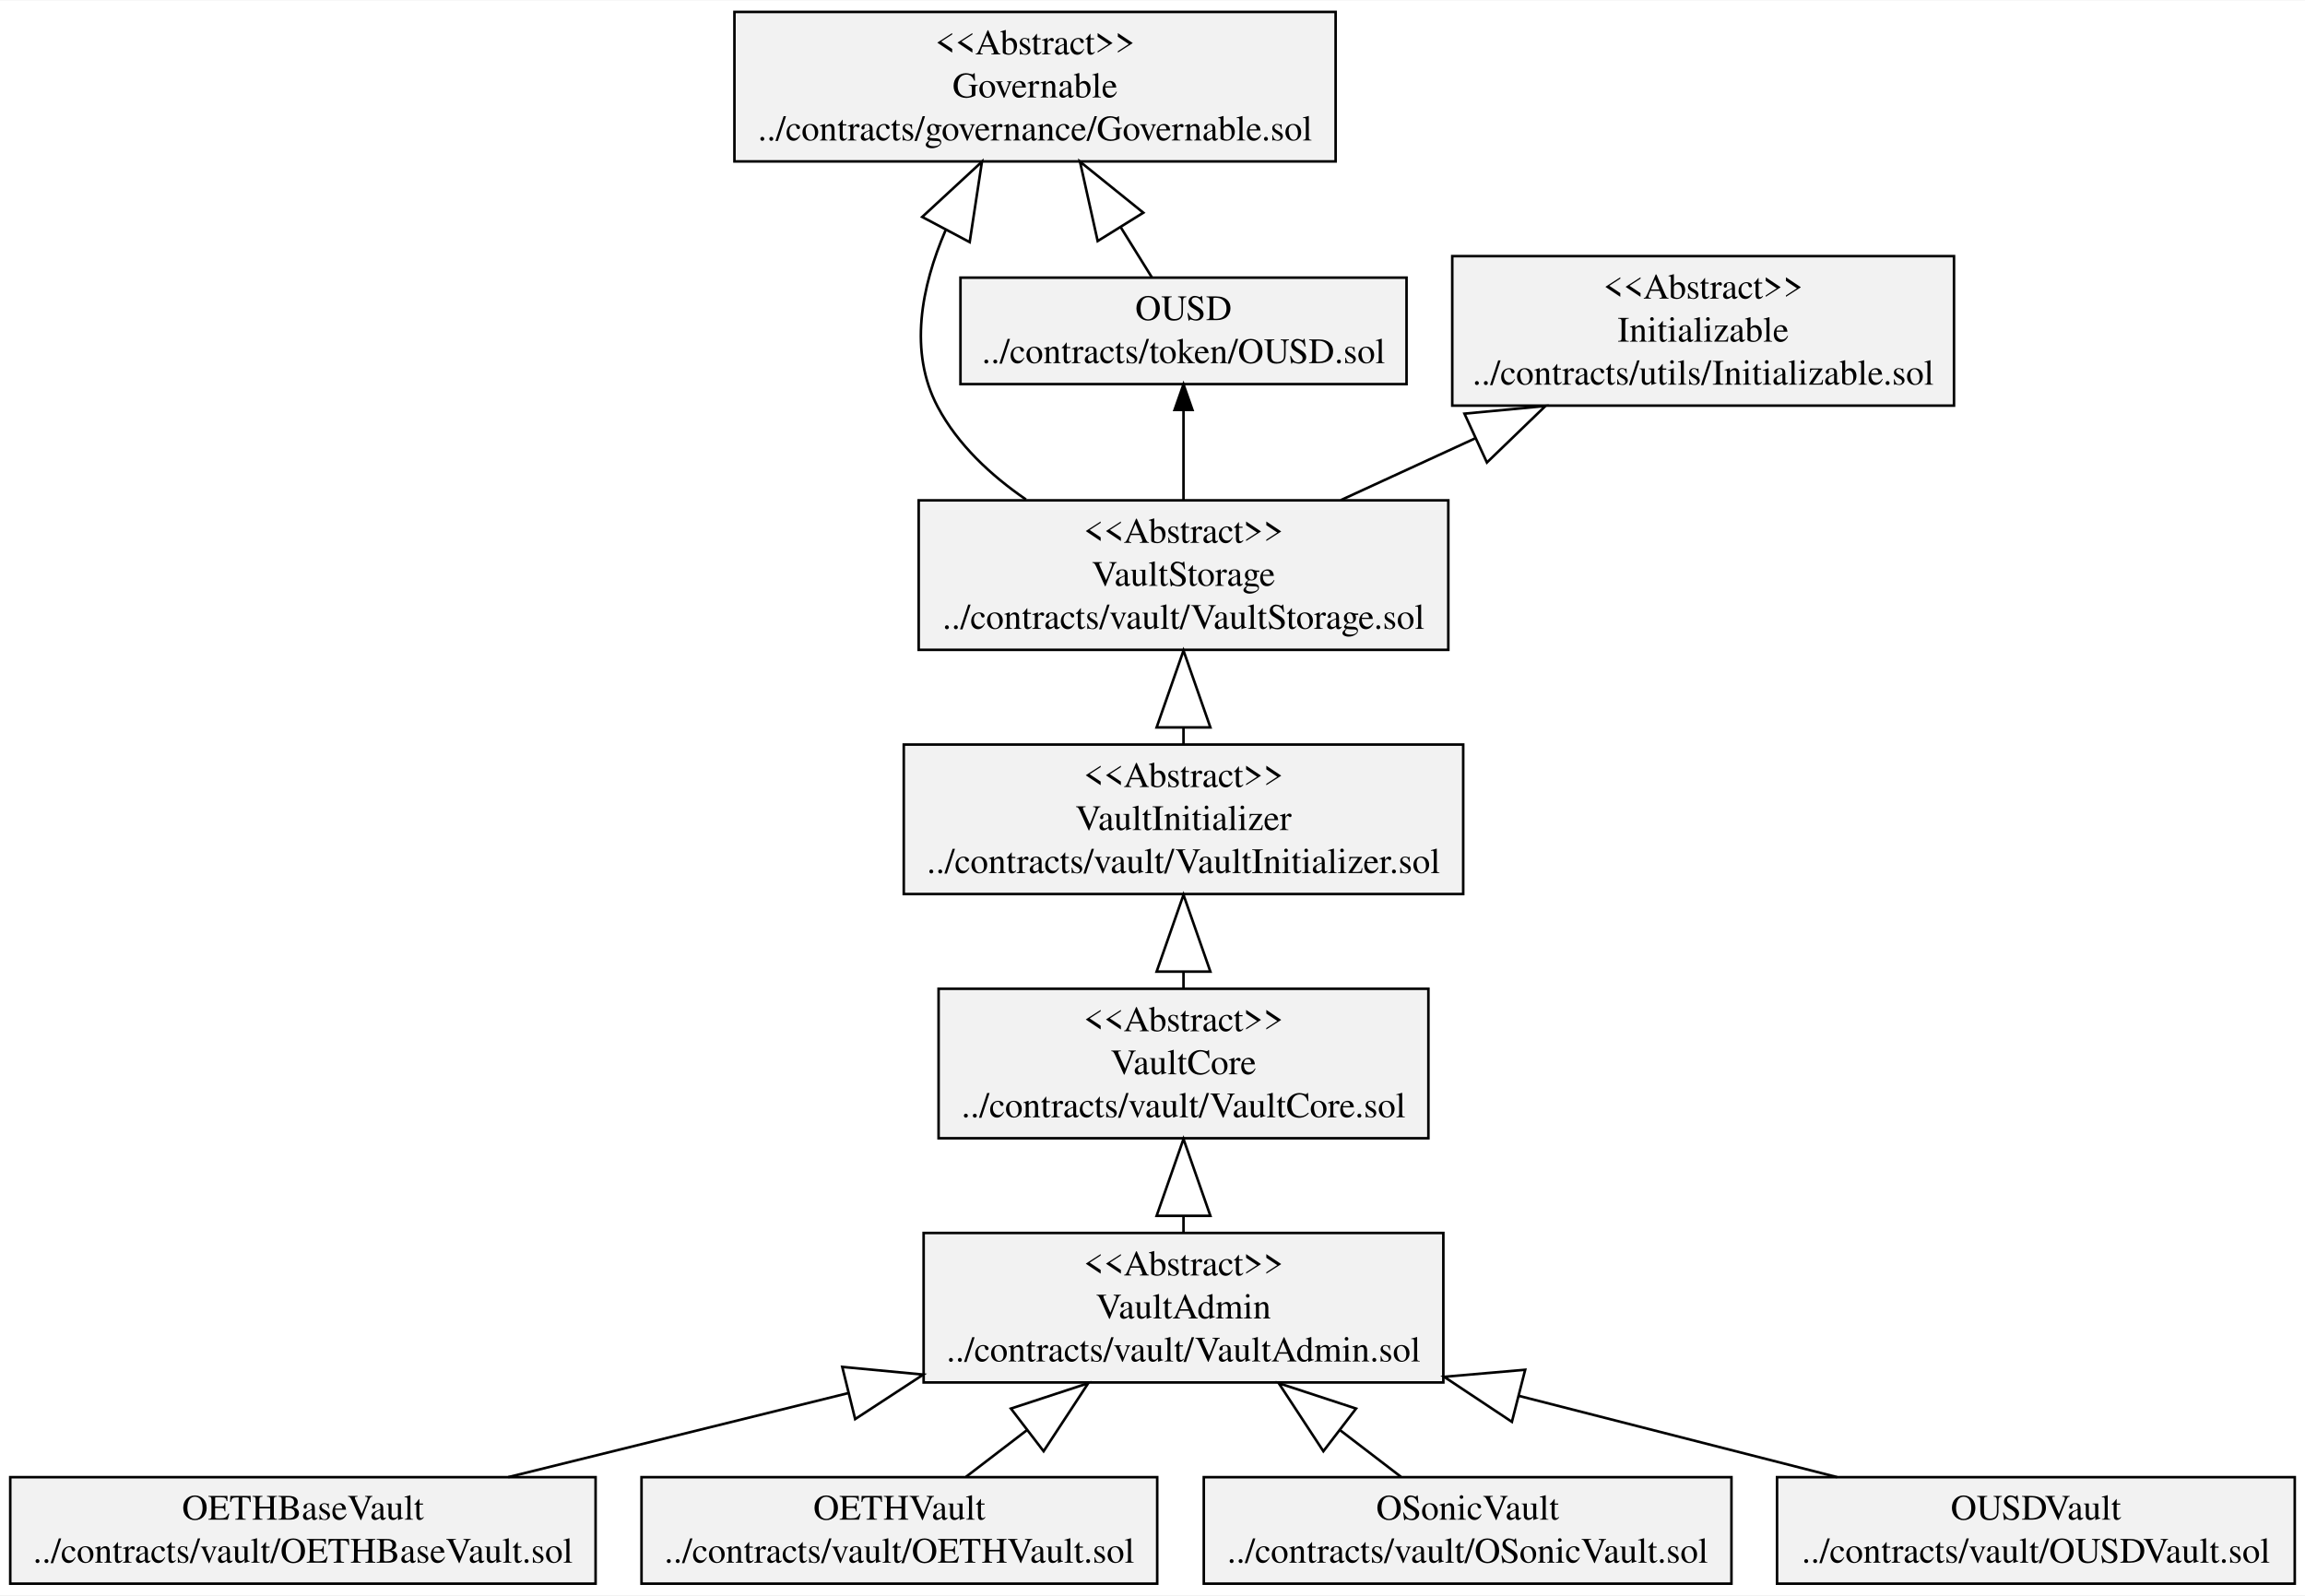
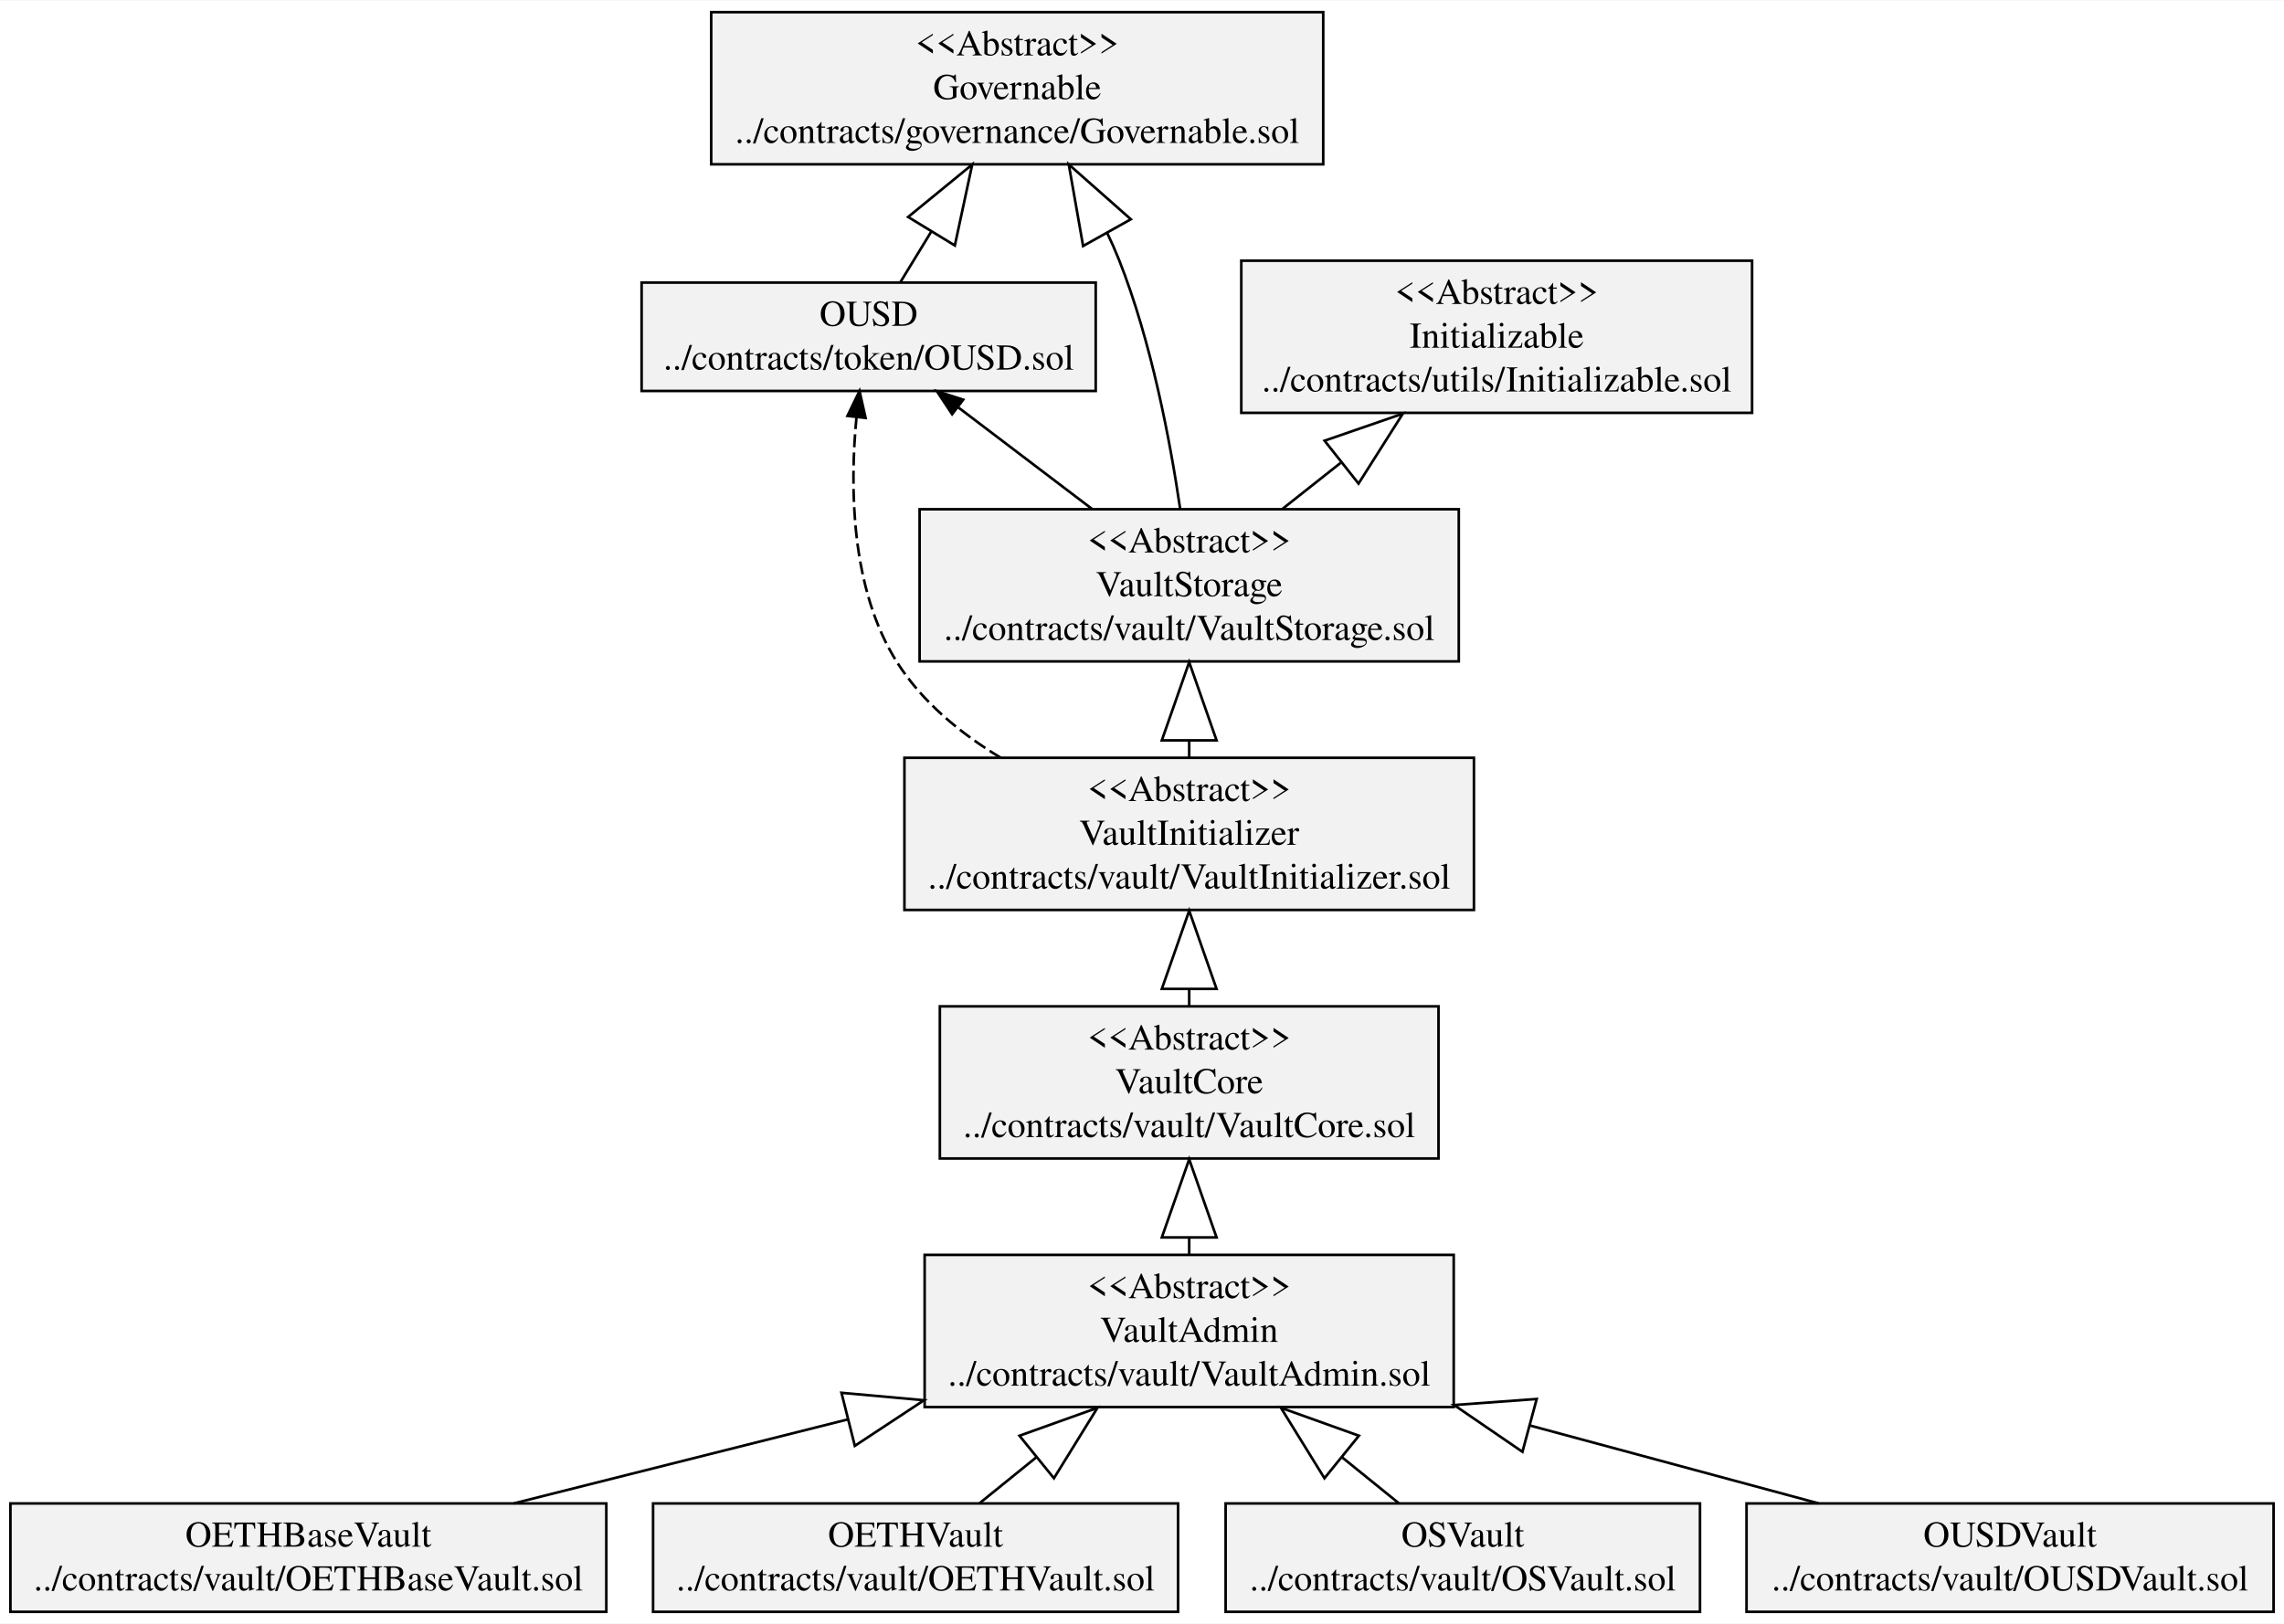
- <svg xmlns="http://www.w3.org/2000/svg" width="900pt" height="623pt" viewBox="0.00 0.00 900.46 623.00">
+ <svg xmlns="http://www.w3.org/2000/svg" width="876pt" height="623pt" viewBox="0.00 0.00 876.46 623.00">
  <g id="graph0" class="graph" transform="scale(1 1) rotate(0) translate(4 619)">
-     <polygon fill="white" stroke="transparent" points="-4,4 -4,-619 896.46,-619 896.46,4 -4,4" />
+     <polygon fill="white" stroke="transparent" points="-4,4 -4,-619 872.46,-619 872.46,4 -4,4" />
    <g id="node1" class="node">
-       <polygon fill="#f2f2f2" stroke="black" points="282.91,-556.1 282.91,-614.5 517.77,-614.5 517.77,-556.1 282.91,-556.1" />
-       <text text-anchor="middle" x="400.34" y="-597.9" font-family="Times,serif" font-size="14.00">&lt;&lt;Abstract&gt;&gt;</text>
-       <text text-anchor="middle" x="400.34" y="-581.1" font-family="Times,serif" font-size="14.00">Governable</text>
-       <text text-anchor="middle" x="400.34" y="-564.3" font-family="Times,serif" font-size="14.00">../contracts/governance/Governable.sol</text>
+       <polygon fill="#f2f2f2" stroke="black" points="268.91,-556.1 268.91,-614.5 503.77,-614.5 503.77,-556.1 268.91,-556.1" />
+       <text text-anchor="middle" x="386.34" y="-597.9" font-family="Times,serif" font-size="14.00">&lt;&lt;Abstract&gt;&gt;</text>
+       <text text-anchor="middle" x="386.34" y="-581.1" font-family="Times,serif" font-size="14.00">Governable</text>
+       <text text-anchor="middle" x="386.34" y="-564.3" font-family="Times,serif" font-size="14.00">../contracts/governance/Governable.sol</text>
    </g>
    <g id="node2" class="node">
-       <polygon fill="#f2f2f2" stroke="black" points="371.21,-469.1 371.21,-510.7 545.47,-510.7 545.47,-469.1 371.21,-469.1" />
-       <text text-anchor="middle" x="458.34" y="-494.1" font-family="Times,serif" font-size="14.00">OUSD</text>
-       <text text-anchor="middle" x="458.34" y="-477.3" font-family="Times,serif" font-size="14.00">../contracts/token/OUSD.sol</text>
+       <polygon fill="#f2f2f2" stroke="black" points="242.21,-469.1 242.21,-510.7 416.47,-510.7 416.47,-469.1 242.21,-469.1" />
+       <text text-anchor="middle" x="329.34" y="-494.1" font-family="Times,serif" font-size="14.00">OUSD</text>
+       <text text-anchor="middle" x="329.34" y="-477.3" font-family="Times,serif" font-size="14.00">../contracts/token/OUSD.sol</text>
    </g>
    <g id="edge1" class="edge">
-       <path fill="none" stroke="black" d="M446.04,-510.71C442.39,-516.57 438.22,-523.3 433.9,-530.25" />
-       <polygon fill="none" stroke="black" points="424.81,-524.99 417.9,-556.02 442.65,-536.07 424.81,-524.99" />
+       <path fill="none" stroke="black" d="M341.42,-510.71C345,-516.57 349.11,-523.3 353.35,-530.25" />
+       <polygon fill="none" stroke="black" points="344.48,-535.88 369.08,-556.02 362.41,-524.94 344.48,-535.88" />
    </g>
    <g id="node3" class="node">
-       <polygon fill="#f2f2f2" stroke="black" points="563.33,-460.7 563.33,-519.1 759.34,-519.1 759.34,-460.7 563.33,-460.7" />
-       <text text-anchor="middle" x="661.34" y="-502.5" font-family="Times,serif" font-size="14.00">&lt;&lt;Abstract&gt;&gt;</text>
-       <text text-anchor="middle" x="661.34" y="-485.7" font-family="Times,serif" font-size="14.00">Initializable</text>
-       <text text-anchor="middle" x="661.34" y="-468.9" font-family="Times,serif" font-size="14.00">../contracts/utils/Initializable.sol</text>
+       <polygon fill="#f2f2f2" stroke="black" points="472.33,-460.7 472.33,-519.1 668.34,-519.1 668.34,-460.7 472.33,-460.7" />
+       <text text-anchor="middle" x="570.34" y="-502.5" font-family="Times,serif" font-size="14.00">&lt;&lt;Abstract&gt;&gt;</text>
+       <text text-anchor="middle" x="570.34" y="-485.7" font-family="Times,serif" font-size="14.00">Initializable</text>
+       <text text-anchor="middle" x="570.34" y="-468.9" font-family="Times,serif" font-size="14.00">../contracts/utils/Initializable.sol</text>
    </g>
    <g id="node4" class="node">
      <polygon fill="#f2f2f2" stroke="black" points="0,-0.5 0,-42.1 228.67,-42.1 228.67,-0.5 0,-0.5" />
      <text text-anchor="middle" x="114.34" y="-25.5" font-family="Times,serif" font-size="14.00">OETHBaseVault</text>
      <text text-anchor="middle" x="114.34" y="-8.7" font-family="Times,serif" font-size="14.00">../contracts/vault/OETHBaseVault.sol</text>
    </g>
    <g id="node8" class="node">
-       <polygon fill="#f2f2f2" stroke="black" points="356.82,-79.1 356.82,-137.5 559.85,-137.5 559.85,-79.1 356.82,-79.1" />
-       <text text-anchor="middle" x="458.34" y="-120.9" font-family="Times,serif" font-size="14.00">&lt;&lt;Abstract&gt;&gt;</text>
-       <text text-anchor="middle" x="458.34" y="-104.1" font-family="Times,serif" font-size="14.00">VaultAdmin</text>
-       <text text-anchor="middle" x="458.34" y="-87.3" font-family="Times,serif" font-size="14.00">../contracts/vault/VaultAdmin.sol</text>
+       <polygon fill="#f2f2f2" stroke="black" points="350.82,-79.1 350.82,-137.5 553.85,-137.5 553.85,-79.1 350.82,-79.1" />
+       <text text-anchor="middle" x="452.34" y="-120.9" font-family="Times,serif" font-size="14.00">&lt;&lt;Abstract&gt;&gt;</text>
+       <text text-anchor="middle" x="452.34" y="-104.1" font-family="Times,serif" font-size="14.00">VaultAdmin</text>
+       <text text-anchor="middle" x="452.34" y="-87.3" font-family="Times,serif" font-size="14.00">../contracts/vault/VaultAdmin.sol</text>
    </g>
    <g id="edge2" class="edge">
-       <path fill="none" stroke="black" d="M194.55,-42.12C234.02,-51.87 282.61,-63.88 327.28,-74.92" />
-       <polygon fill="none" stroke="black" points="325.03,-85.18 356.68,-82.18 330.07,-64.79 325.03,-85.18" />
+       <path fill="none" stroke="black" d="M193.16,-42.12C231.27,-51.71 278.05,-63.47 321.32,-74.35" />
+       <polygon fill="none" stroke="black" points="318.91,-84.57 350.57,-81.71 324.03,-64.21 318.91,-84.57" />
    </g>
    <g id="node5" class="node">
      <polygon fill="#f2f2f2" stroke="black" points="246.61,-0.5 246.61,-42.1 448.07,-42.1 448.07,-0.5 246.61,-0.5" />
      <text text-anchor="middle" x="347.34" y="-25.5" font-family="Times,serif" font-size="14.00">OETHVault</text>
      <text text-anchor="middle" x="347.34" y="-8.7" font-family="Times,serif" font-size="14.00">../contracts/vault/OETHVault.sol</text>
    </g>
    <g id="edge3" class="edge">
-       <path fill="none" stroke="black" d="M373.36,-42.23C380.58,-47.76 388.75,-54.01 397.08,-60.4" />
-       <polygon fill="none" stroke="black" points="390.92,-68.9 421.13,-78.81 403.69,-52.23 390.92,-68.9" />
+       <path fill="none" stroke="black" d="M371.95,-42.23C378.58,-47.59 386.03,-53.63 393.67,-59.81" />
+       <polygon fill="none" stroke="black" points="387.21,-68.09 417.14,-78.81 400.43,-51.77 387.21,-68.09" />
    </g>
    <g id="node6" class="node">
-       <polygon fill="#f2f2f2" stroke="black" points="466.27,-0.5 466.27,-42.1 672.4,-42.1 672.4,-0.5 466.27,-0.5" />
-       <text text-anchor="middle" x="569.34" y="-25.5" font-family="Times,serif" font-size="14.00">OSonicVault</text>
-       <text text-anchor="middle" x="569.34" y="-8.7" font-family="Times,serif" font-size="14.00">../contracts/vault/OSonicVault.sol</text>
+       <polygon fill="#f2f2f2" stroke="black" points="466.32,-0.5 466.32,-42.1 648.35,-42.1 648.35,-0.5 466.32,-0.5" />
+       <text text-anchor="middle" x="557.34" y="-25.5" font-family="Times,serif" font-size="14.00">OSVault</text>
+       <text text-anchor="middle" x="557.34" y="-8.7" font-family="Times,serif" font-size="14.00">../contracts/vault/OSVault.sol</text>
    </g>
    <g id="edge4" class="edge">
-       <path fill="none" stroke="black" d="M543.31,-42.23C536.09,-47.76 527.93,-54.01 519.59,-60.4" />
-       <polygon fill="none" stroke="black" points="512.98,-52.23 495.55,-78.81 525.75,-68.9 512.98,-52.23" />
+       <path fill="none" stroke="black" d="M532.72,-42.23C526.1,-47.59 518.64,-53.63 511,-59.81" />
+       <polygon fill="none" stroke="black" points="504.25,-51.77 487.54,-78.81 517.46,-68.09 504.25,-51.77" />
    </g>
    <g id="node7" class="node">
-       <polygon fill="#f2f2f2" stroke="black" points="690.21,-0.5 690.21,-42.1 892.46,-42.1 892.46,-0.5 690.21,-0.5" />
-       <text text-anchor="middle" x="791.34" y="-25.5" font-family="Times,serif" font-size="14.00">OUSDVault</text>
-       <text text-anchor="middle" x="791.34" y="-8.7" font-family="Times,serif" font-size="14.00">../contracts/vault/OUSDVault.sol</text>
+       <polygon fill="#f2f2f2" stroke="black" points="666.21,-0.5 666.21,-42.1 868.46,-42.1 868.46,-0.5 666.21,-0.5" />
+       <text text-anchor="middle" x="767.34" y="-25.5" font-family="Times,serif" font-size="14.00">OUSDVault</text>
+       <text text-anchor="middle" x="767.34" y="-8.7" font-family="Times,serif" font-size="14.00">../contracts/vault/OUSDVault.sol</text>
    </g>
    <g id="edge5" class="edge">
-       <path fill="none" stroke="black" d="M713.68,-42.12C676.7,-51.56 631.44,-63.11 589.36,-73.86" />
-       <polygon fill="none" stroke="black" points="586.63,-63.72 560.15,-81.31 591.82,-84.06 586.63,-63.72" />
+       <path fill="none" stroke="black" d="M693.88,-42.12C660.87,-51.03 620.89,-61.82 583.04,-72.03" />
+       <polygon fill="none" stroke="black" points="580.22,-61.92 553.99,-79.87 585.69,-82.19 580.22,-61.92" />
    </g>
    <g id="node9" class="node">
-       <polygon fill="#f2f2f2" stroke="black" points="362.66,-174.5 362.66,-232.9 554.01,-232.9 554.01,-174.5 362.66,-174.5" />
-       <text text-anchor="middle" x="458.34" y="-216.3" font-family="Times,serif" font-size="14.00">&lt;&lt;Abstract&gt;&gt;</text>
-       <text text-anchor="middle" x="458.34" y="-199.5" font-family="Times,serif" font-size="14.00">VaultCore</text>
-       <text text-anchor="middle" x="458.34" y="-182.7" font-family="Times,serif" font-size="14.00">../contracts/vault/VaultCore.sol</text>
+       <polygon fill="#f2f2f2" stroke="black" points="356.66,-174.5 356.66,-232.9 548.01,-232.9 548.01,-174.5 356.66,-174.5" />
+       <text text-anchor="middle" x="452.34" y="-216.3" font-family="Times,serif" font-size="14.00">&lt;&lt;Abstract&gt;&gt;</text>
+       <text text-anchor="middle" x="452.34" y="-199.5" font-family="Times,serif" font-size="14.00">VaultCore</text>
+       <text text-anchor="middle" x="452.34" y="-182.7" font-family="Times,serif" font-size="14.00">../contracts/vault/VaultCore.sol</text>
    </g>
    <g id="edge6" class="edge">
-       <path fill="none" stroke="black" d="M458.34,-137.58C458.34,-139.66 458.34,-141.8 458.34,-143.98" />
-       <polygon fill="none" stroke="black" points="447.84,-144.2 458.34,-174.2 468.84,-144.2 447.84,-144.2" />
+       <path fill="none" stroke="black" d="M452.34,-137.58C452.34,-139.66 452.34,-141.8 452.34,-143.98" />
+       <polygon fill="none" stroke="black" points="441.84,-144.2 452.34,-174.2 462.84,-144.2 441.84,-144.2" />
    </g>
    <g id="node10" class="node">
-       <polygon fill="#f2f2f2" stroke="black" points="349.06,-269.9 349.06,-328.3 567.61,-328.3 567.61,-269.9 349.06,-269.9" />
-       <text text-anchor="middle" x="458.34" y="-311.7" font-family="Times,serif" font-size="14.00">&lt;&lt;Abstract&gt;&gt;</text>
-       <text text-anchor="middle" x="458.34" y="-294.9" font-family="Times,serif" font-size="14.00">VaultInitializer</text>
-       <text text-anchor="middle" x="458.34" y="-278.1" font-family="Times,serif" font-size="14.00">../contracts/vault/VaultInitializer.sol</text>
+       <polygon fill="#f2f2f2" stroke="black" points="343.06,-269.9 343.06,-328.3 561.61,-328.3 561.61,-269.9 343.06,-269.9" />
+       <text text-anchor="middle" x="452.34" y="-311.7" font-family="Times,serif" font-size="14.00">&lt;&lt;Abstract&gt;&gt;</text>
+       <text text-anchor="middle" x="452.34" y="-294.9" font-family="Times,serif" font-size="14.00">VaultInitializer</text>
+       <text text-anchor="middle" x="452.34" y="-278.1" font-family="Times,serif" font-size="14.00">../contracts/vault/VaultInitializer.sol</text>
    </g>
    <g id="edge7" class="edge">
-       <path fill="none" stroke="black" d="M458.34,-232.98C458.34,-235.06 458.34,-237.2 458.34,-239.38" />
-       <polygon fill="none" stroke="black" points="447.84,-239.6 458.34,-269.6 468.84,-239.6 447.84,-239.6" />
+       <path fill="none" stroke="black" d="M452.34,-232.98C452.34,-235.06 452.34,-237.2 452.34,-239.38" />
+       <polygon fill="none" stroke="black" points="441.84,-239.6 452.34,-269.6 462.84,-239.6 441.84,-239.6" />
+     </g>
+     <g id="edge9" class="edge">
+       <path fill="none" stroke="black" stroke-dasharray="5,2" d="M380.01,-328.32C364.56,-337.65 350,-349.65 340.34,-364.8 322.37,-392.97 322.08,-432.34 324.68,-459.13" />
+       <polygon fill="black" stroke="black" points="321.2,-459.54 325.83,-469.08 328.16,-458.74 321.2,-459.54" />
    </g>
    <g id="node11" class="node">
-       <polygon fill="#f2f2f2" stroke="black" points="354.89,-365.3 354.89,-423.7 561.79,-423.7 561.79,-365.3 354.89,-365.3" />
-       <text text-anchor="middle" x="458.34" y="-407.1" font-family="Times,serif" font-size="14.00">&lt;&lt;Abstract&gt;&gt;</text>
-       <text text-anchor="middle" x="458.34" y="-390.3" font-family="Times,serif" font-size="14.00">VaultStorage</text>
-       <text text-anchor="middle" x="458.34" y="-373.5" font-family="Times,serif" font-size="14.00">../contracts/vault/VaultStorage.sol</text>
+       <polygon fill="#f2f2f2" stroke="black" points="348.89,-365.3 348.89,-423.7 555.79,-423.7 555.79,-365.3 348.89,-365.3" />
+       <text text-anchor="middle" x="452.34" y="-407.1" font-family="Times,serif" font-size="14.00">&lt;&lt;Abstract&gt;&gt;</text>
+       <text text-anchor="middle" x="452.34" y="-390.3" font-family="Times,serif" font-size="14.00">VaultStorage</text>
+       <text text-anchor="middle" x="452.34" y="-373.5" font-family="Times,serif" font-size="14.00">../contracts/vault/VaultStorage.sol</text>
    </g>
    <g id="edge8" class="edge">
-       <path fill="none" stroke="black" d="M458.34,-328.38C458.34,-330.46 458.34,-332.6 458.34,-334.78" />
-       <polygon fill="none" stroke="black" points="447.84,-335 458.34,-365 468.84,-335 447.84,-335" />
+       <path fill="none" stroke="black" d="M452.34,-328.38C452.34,-330.46 452.34,-332.6 452.34,-334.78" />
+       <polygon fill="none" stroke="black" points="441.84,-335 452.34,-365 462.84,-335 441.84,-335" />
+     </g>
+     <g id="edge11" class="edge">
+       <path fill="none" stroke="black" d="M448.87,-423.88C445.1,-449.55 437.88,-488.05 425.34,-519.6 424.01,-522.93 422.52,-526.3 420.92,-529.64" />
+       <polygon fill="none" stroke="black" points="411.63,-524.74 406.13,-556.05 429.95,-535 411.63,-524.74" />
+     </g>
+     <g id="edge12" class="edge">
+       <path fill="none" stroke="black" d="M415.1,-423.78C398.72,-436.21 379.61,-450.73 363.59,-462.89" />
+       <polygon fill="black" stroke="black" points="361.37,-460.18 355.53,-469.01 365.61,-465.75 361.37,-460.18" />
    </g>
    <g id="edge10" class="edge">
-       <path fill="none" stroke="black" d="M396.8,-424.03C383.02,-433.49 370.17,-445.47 362.34,-460.2 350.93,-481.64 355.86,-507.02 365.4,-529.23" />
-       <polygon fill="none" stroke="black" points="356.26,-534.41 379.6,-555.99 374.81,-524.57 356.26,-534.41" />
-     </g>
-     <g id="edge11" class="edge">
-       <path fill="none" stroke="black" d="M458.34,-423.78C458.34,-434.84 458.34,-447.55 458.34,-458.79" />
-       <polygon fill="black" stroke="black" points="454.84,-459.01 458.34,-469.01 461.84,-459.01 454.84,-459.01" />
-     </g>
-     <g id="edge9" class="edge">
-       <path fill="none" stroke="black" d="M519.79,-423.78C536.31,-431.38 554.52,-439.75 572.21,-447.89" />
-       <polygon fill="none" stroke="black" points="568.1,-457.56 599.74,-460.56 576.87,-438.48 568.1,-457.56" />
+       <path fill="none" stroke="black" d="M488.06,-423.78C495.16,-429.39 502.79,-435.44 510.44,-441.49" />
+       <polygon fill="none" stroke="black" points="504.29,-450.01 534.33,-460.4 517.32,-433.55 504.29,-450.01" />
    </g>
  </g>
</svg>
